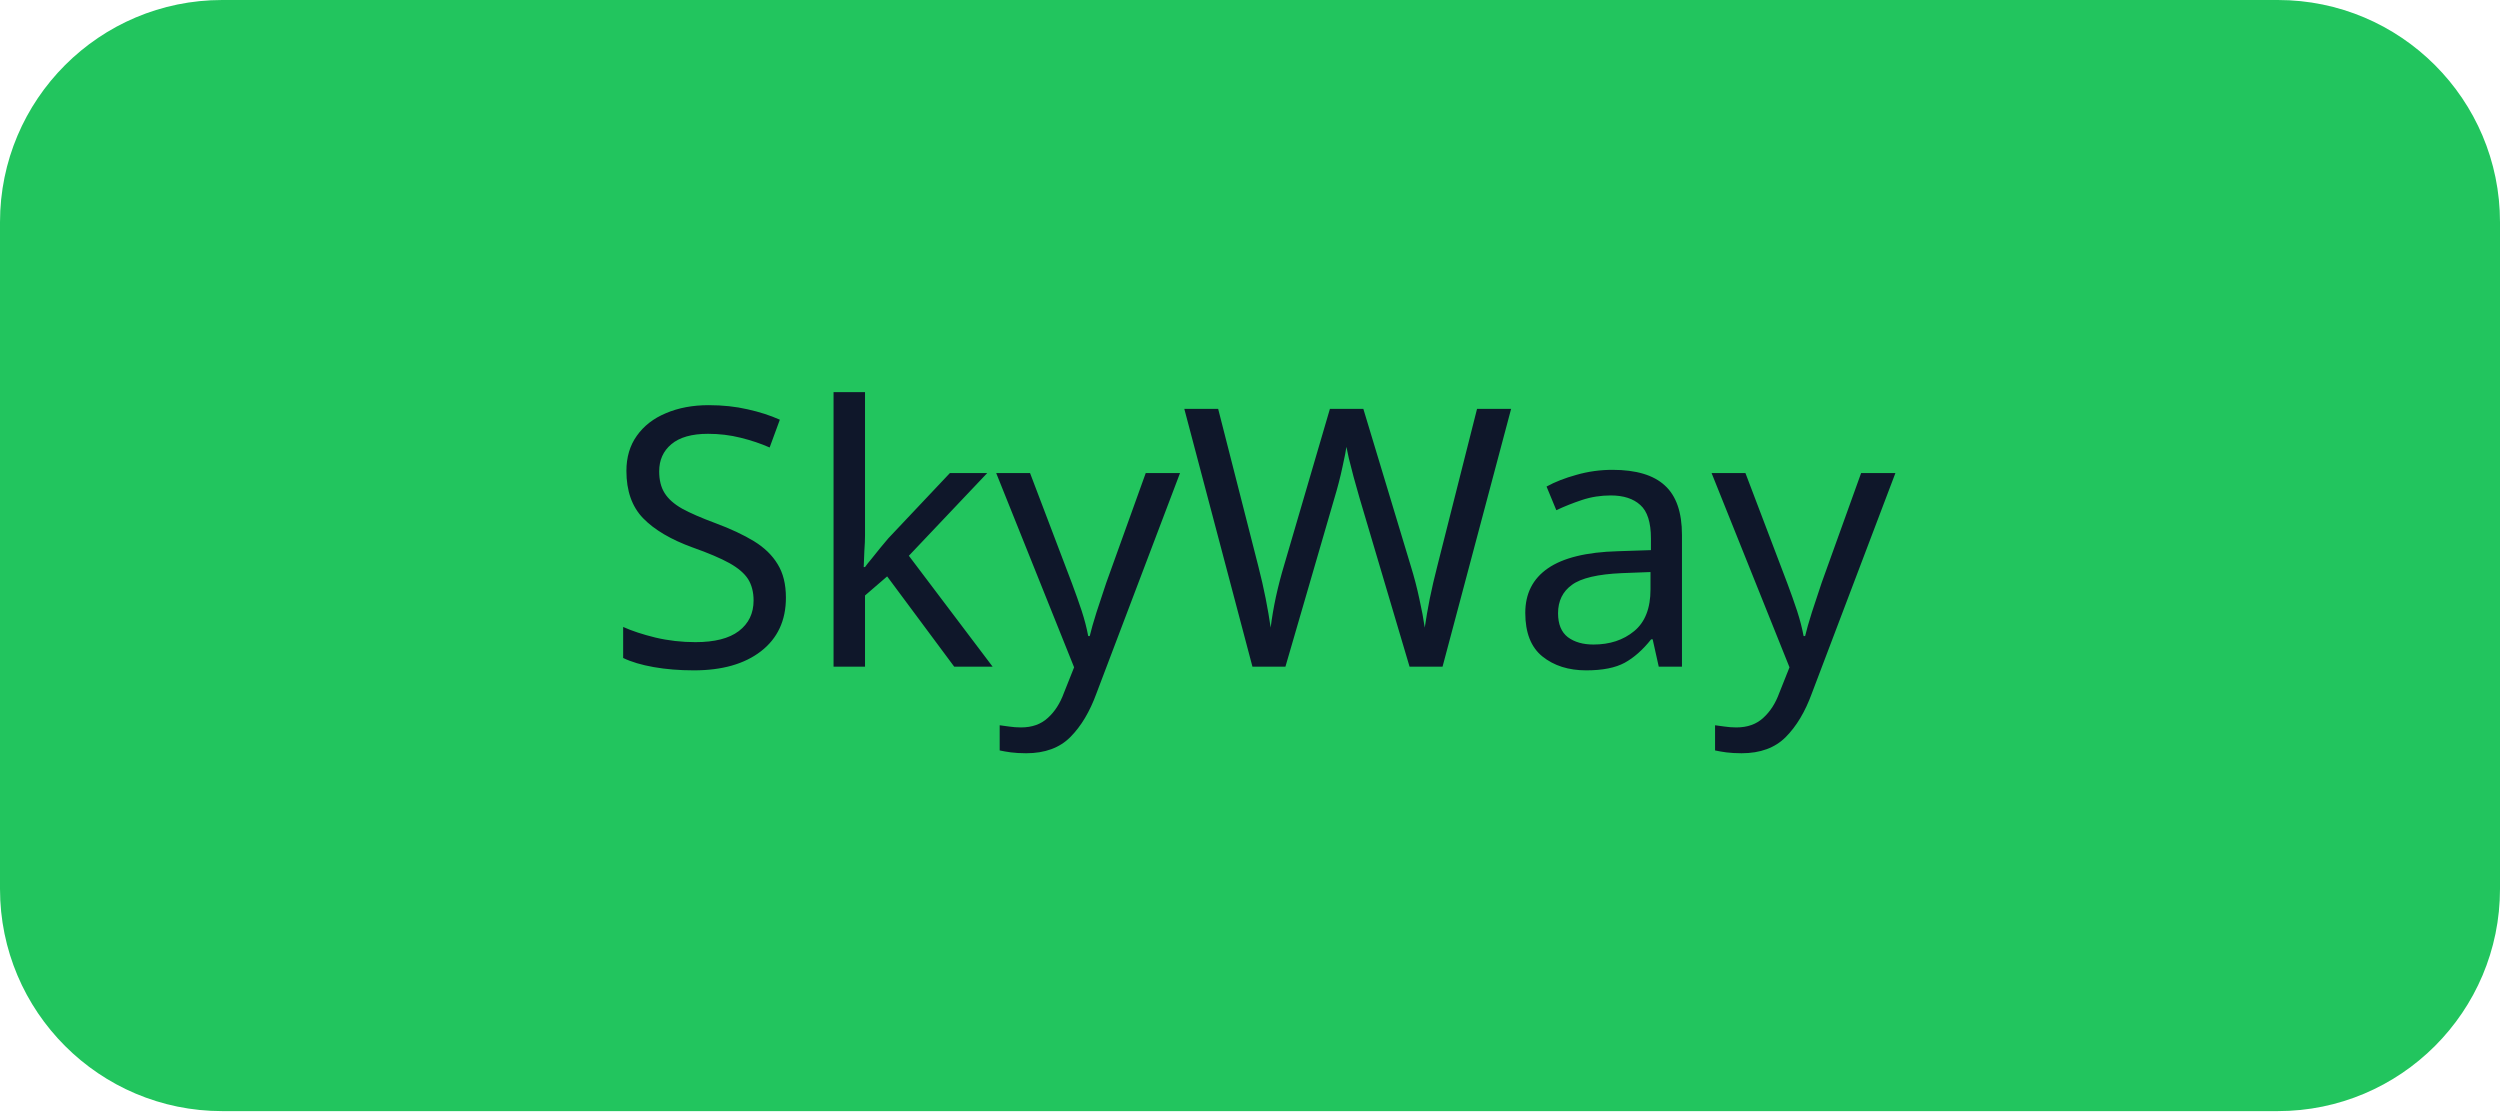
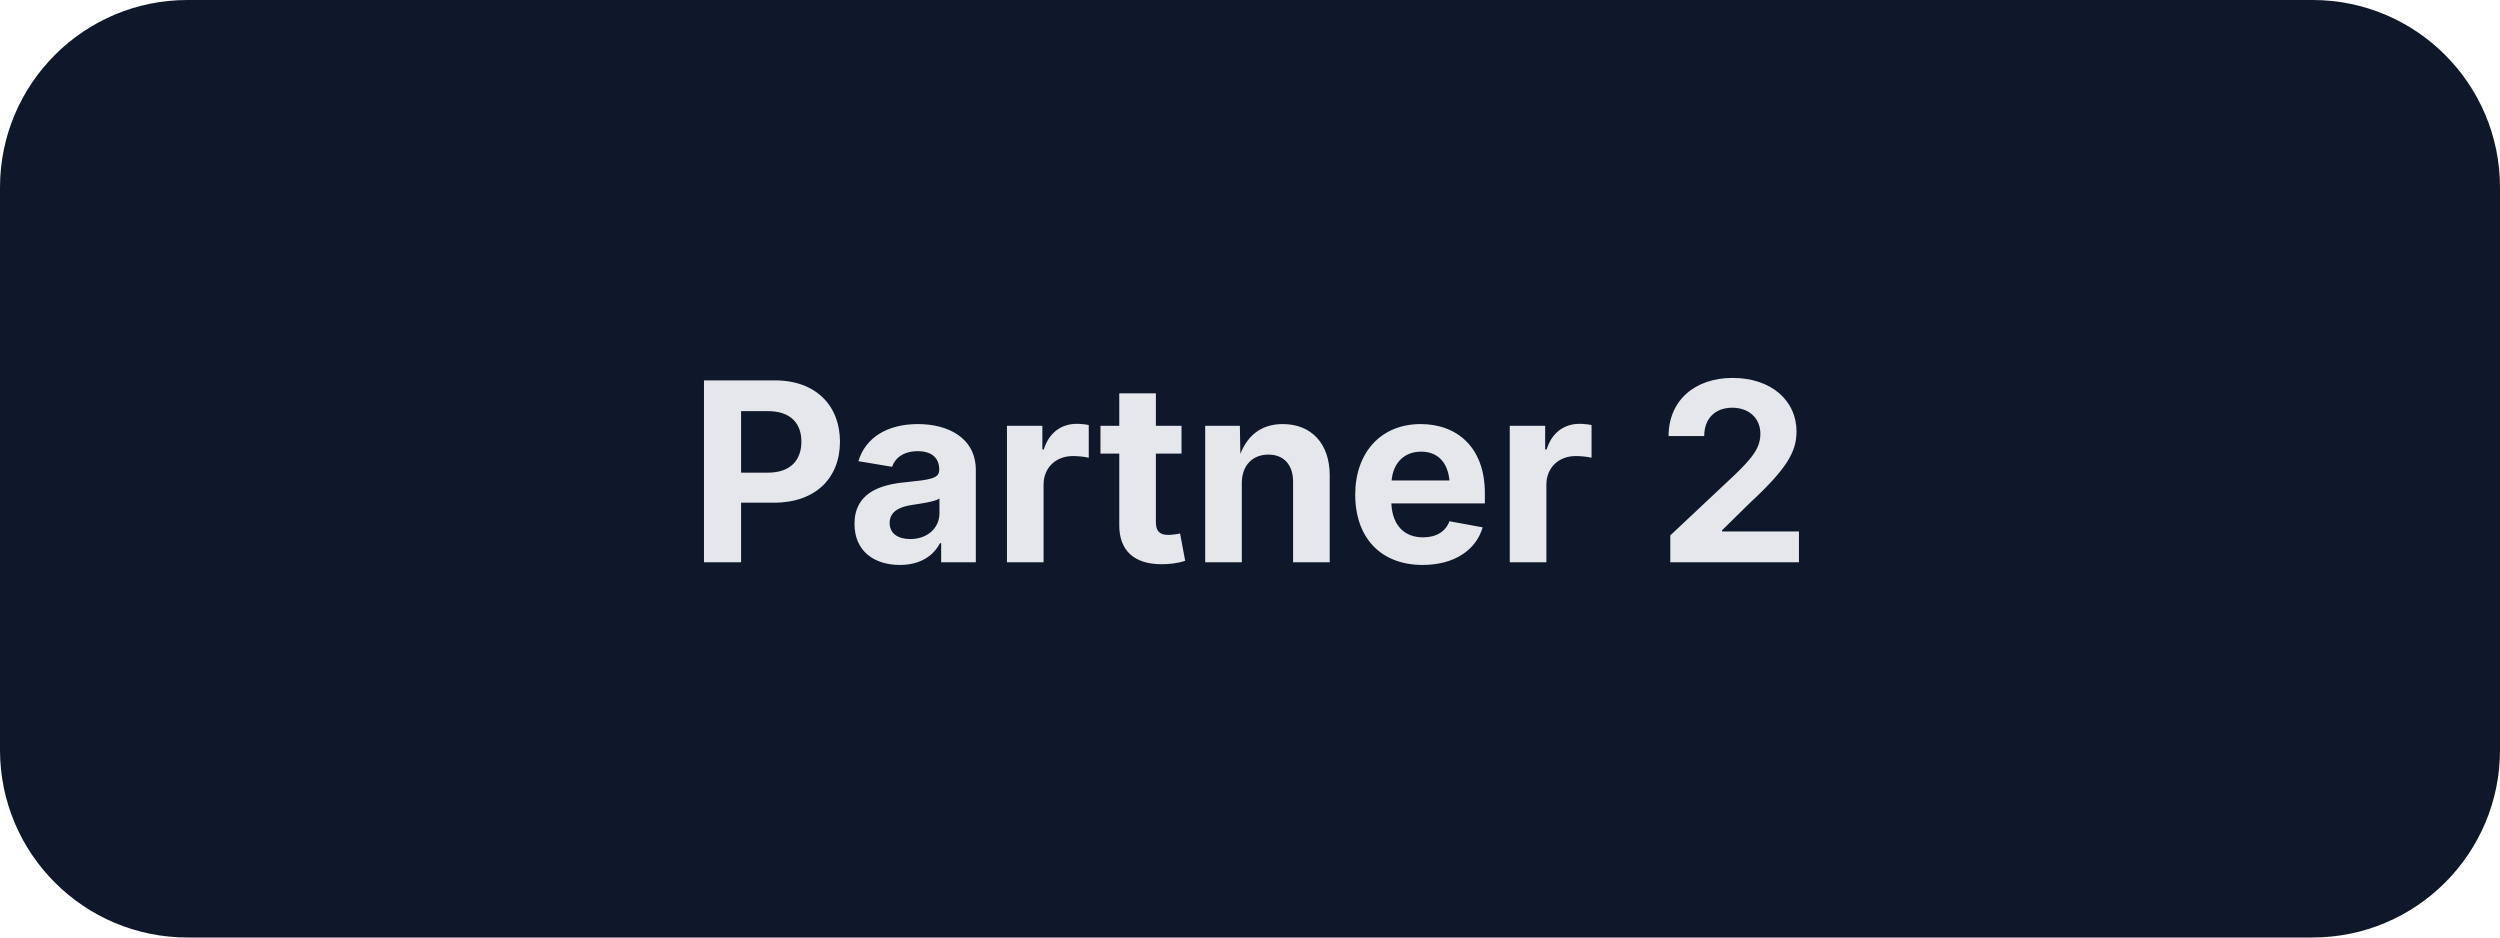
- <svg xmlns="http://www.w3.org/2000/svg" width="180" height="80" viewBox="0 0 180 80">
-   <rect width="180" height="80" rx="16" fill="#22c55e" />
-   <text x="50%" y="50%" fill="#0f172a" font-size="26" font-family="'Segoe UI',sans-serif" text-anchor="middle" dy="8">SkyWay</text>
+ <svg xmlns="http://www.w3.org/2000/svg" width="160" height="60" fill="none">
+   <rect width="160" height="60" rx="12" fill="#0f172a" />
+   <text x="50%" y="50%" dominant-baseline="middle" text-anchor="middle" fill="#e5e7eb" font-family="Inter, sans-serif" font-size="16" font-weight="700">Partner 2</text>
</svg>
